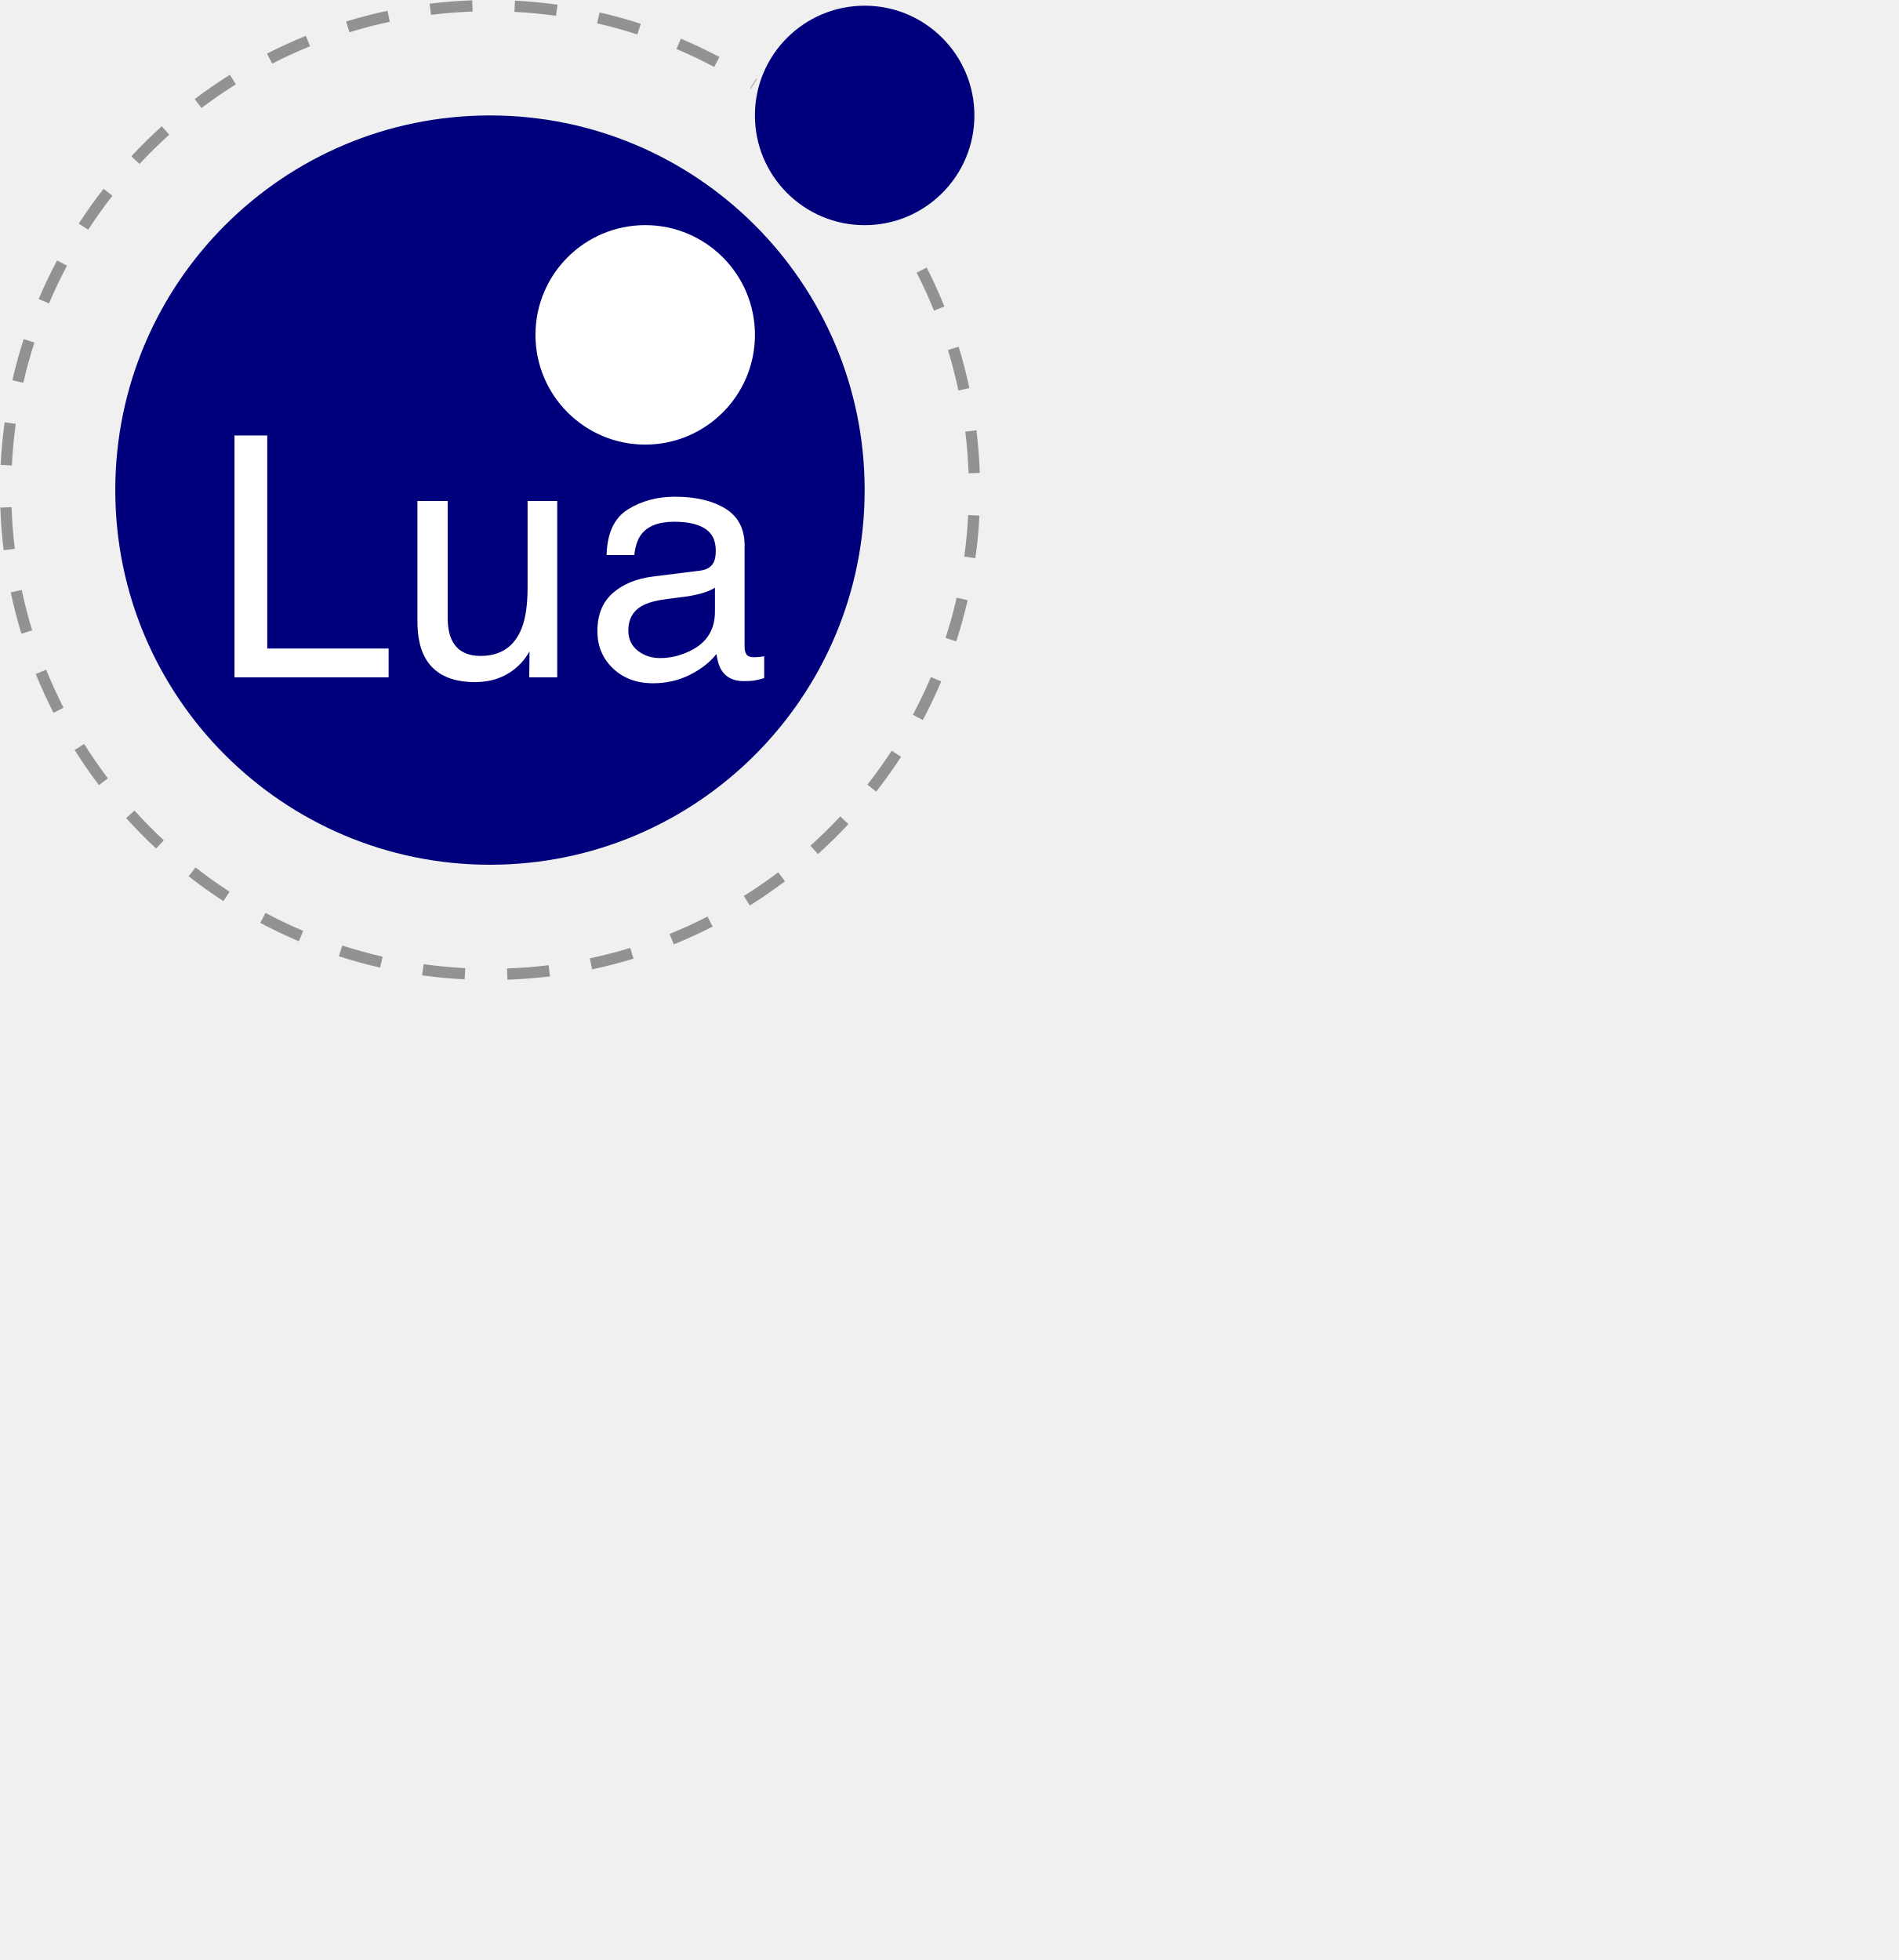
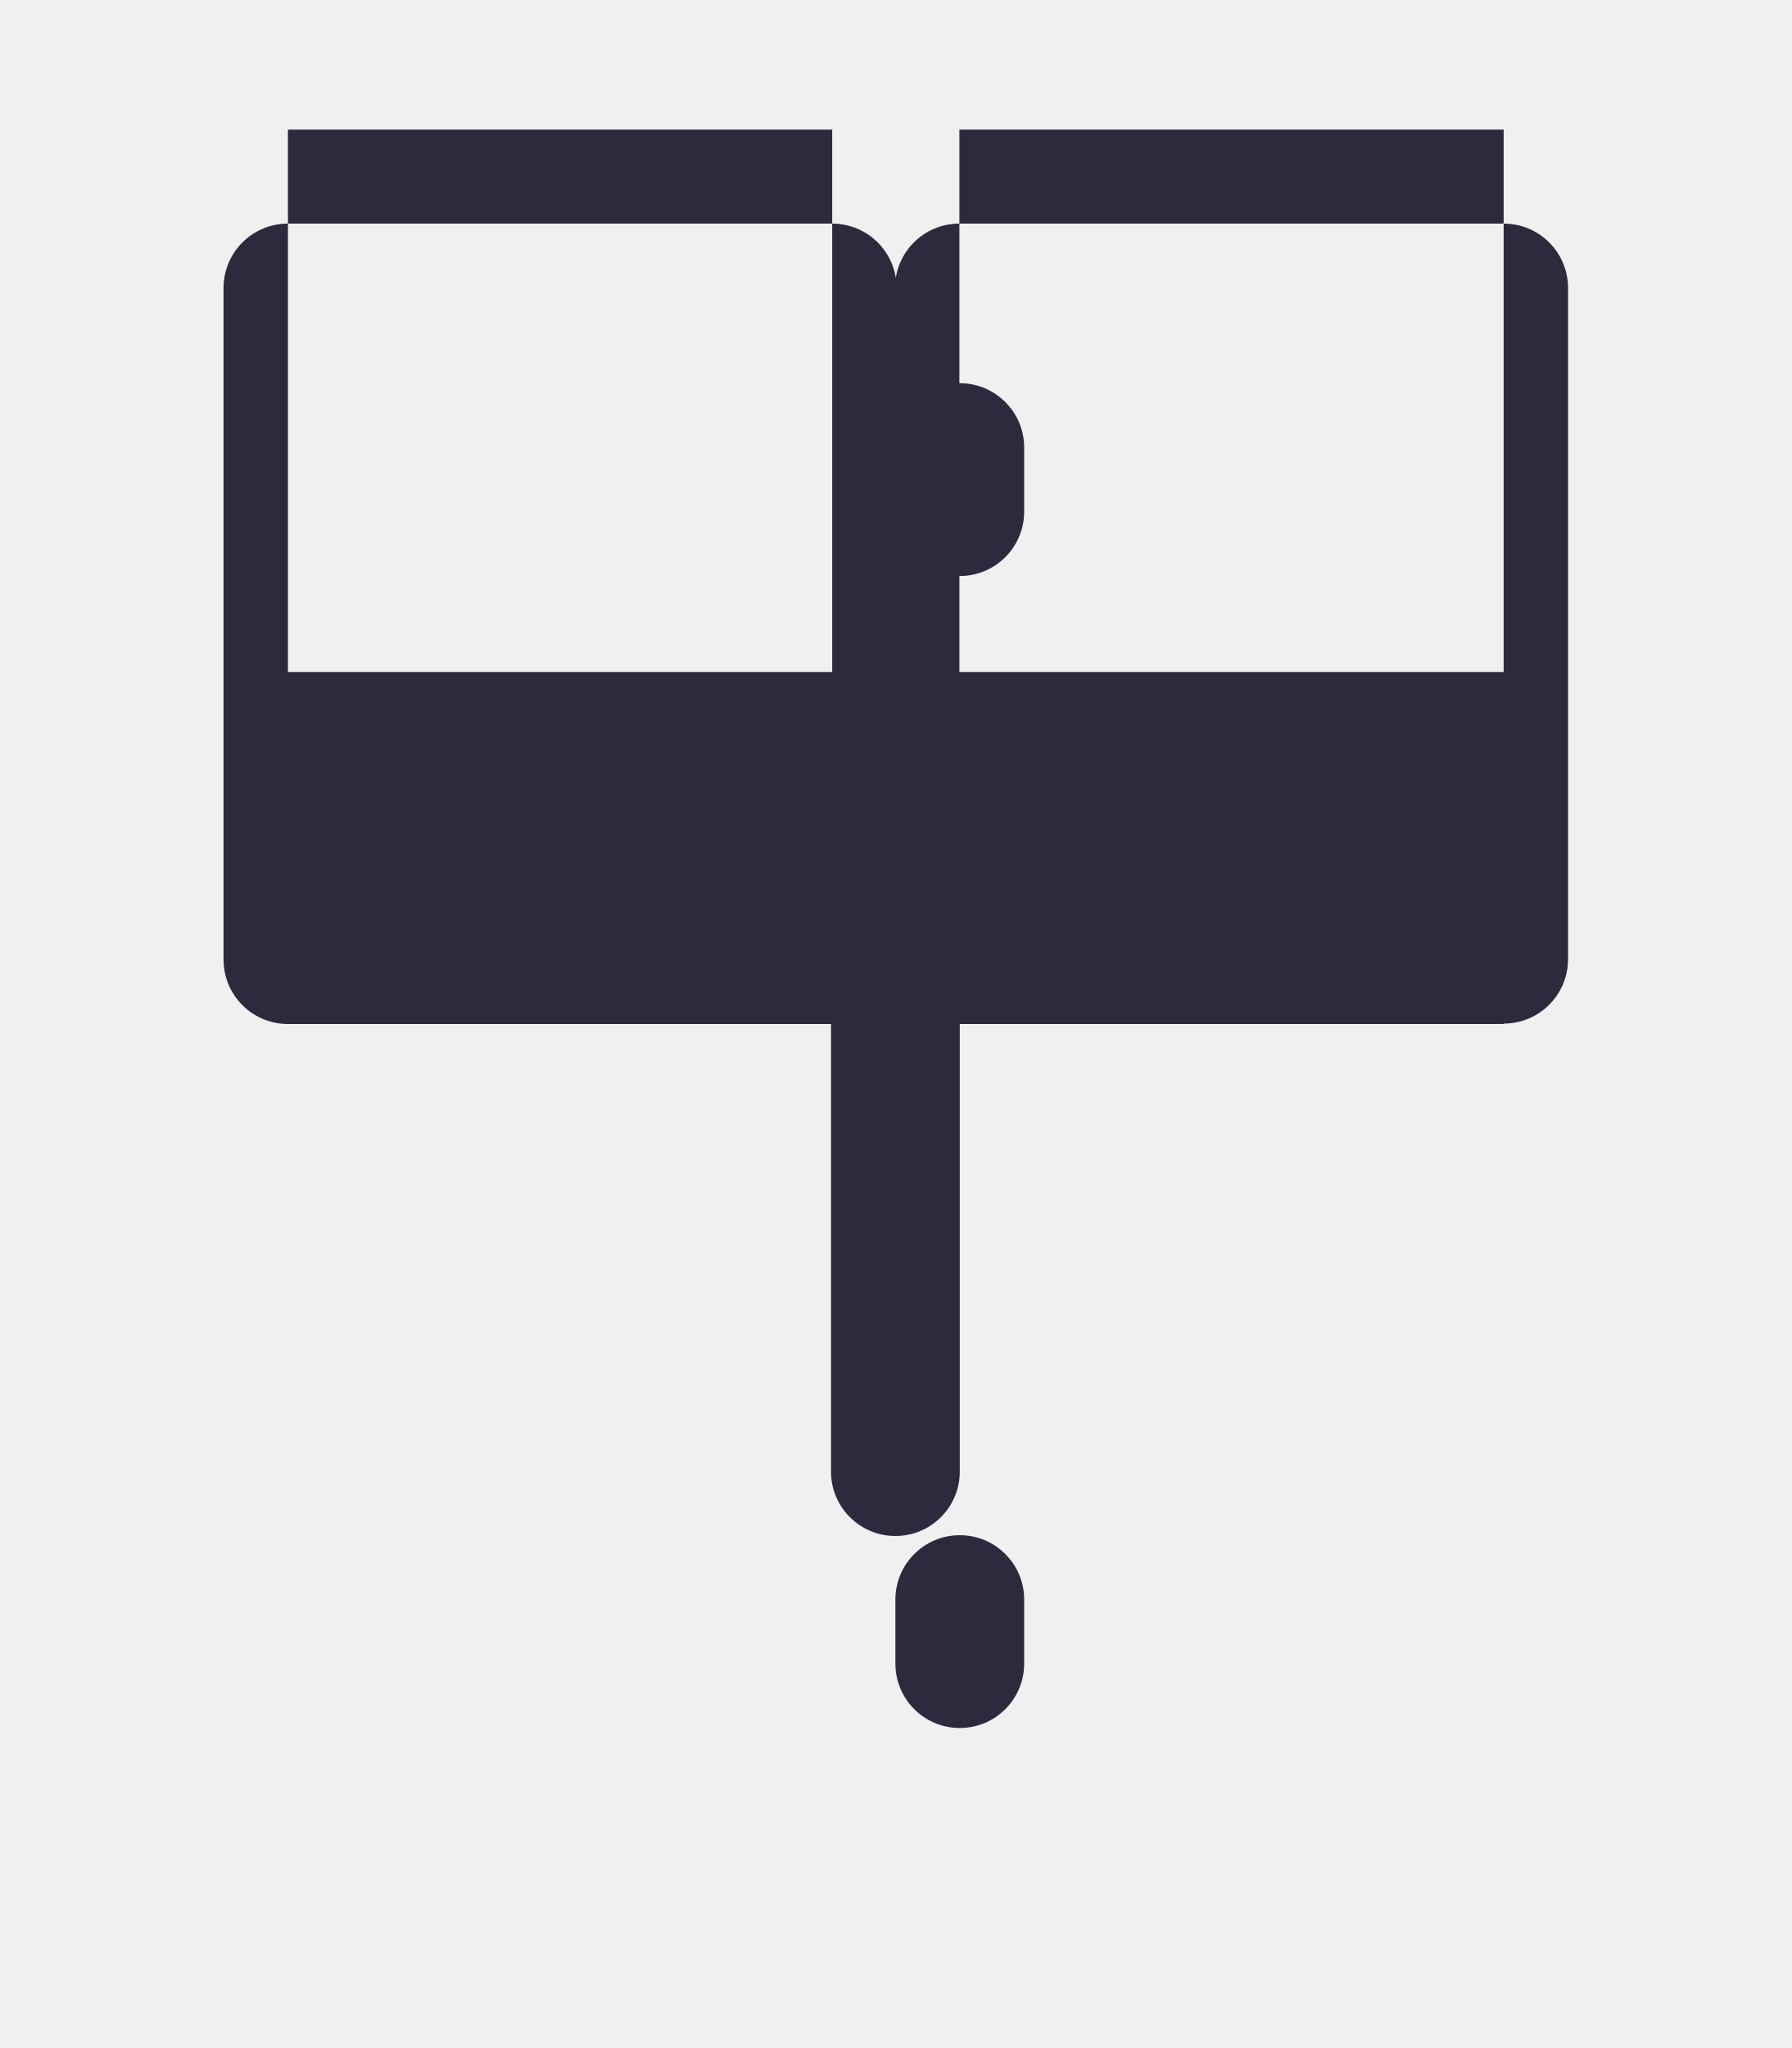
- <svg xmlns="http://www.w3.org/2000/svg" width="496px" height="512px" viewBox="0 0 496 512" version="1.1" preserveAspectRatio="xMidYMid">
-   <g>
-     <path d="M225.85,128.024 C225.85,74 182.004,30.155 127.981,30.155 C73.957,30.155 30.111,74 30.111,128.024 C30.111,182.047 73.957,225.893 127.981,225.893 C182.004,225.893 225.85,182.047 225.85,128.024" fill="#00007D">
- 
- </path>
-     <path d="M197.195,87.475 C197.195,71.652 184.353,58.809 168.53,58.809 C152.707,58.809 139.864,71.652 139.864,87.475 C139.864,103.298 152.707,116.14 168.53,116.14 C184.353,116.14 197.195,103.298 197.195,87.475" fill="#FFFFFF">
- 
- </path>
-     <path d="M254.515,30.154 C254.515,14.331 241.673,1.489 225.85,1.489 C210.027,1.489 197.185,14.331 197.185,30.154 C197.185,45.978 210.027,58.82 225.85,58.82 C241.673,58.82 254.515,45.978 254.515,30.154" fill="#00007D">
- 
- </path>
-     <path d="M61.25,113.756 L69.809,113.756 L69.809,169.41 L101.506,169.41 L101.506,176.936 L61.25,176.936 L61.25,113.756" fill="#FFFFFF">
- 
- </path>
-     <path d="M116.946,130.874 L116.946,161.453 C116.946,163.804 117.309,165.726 118.035,167.216 C119.375,169.969 121.875,171.345 125.533,171.345 C130.782,171.345 134.357,168.936 136.256,164.12 C137.289,161.539 137.805,157.998 137.805,153.496 L137.805,130.874 L145.547,130.874 L145.547,176.936 L138.235,176.936 L138.322,170.141 C137.336,171.89 136.111,173.366 134.648,174.571 C131.751,176.979 128.234,178.184 124.098,178.184 C117.655,178.184 113.266,175.99 110.932,171.603 C109.666,169.252 109.032,166.113 109.032,162.184 L109.032,130.874 L116.946,130.874" fill="#FFFFFF">
- 
- </path>
-     <path d="M182.879,149.06 C184.657,148.831 185.847,148.087 186.449,146.827 C186.792,146.137 186.965,145.144 186.965,143.848 C186.965,141.201 186.027,139.279 184.153,138.085 C182.278,136.89 179.596,136.293 176.106,136.293 C172.071,136.293 169.209,137.388 167.521,139.578 C166.576,140.789 165.962,142.59 165.675,144.981 L158.45,144.981 C158.593,139.287 160.433,135.327 163.97,133.098 C167.506,130.87 171.609,129.756 176.277,129.756 C181.689,129.756 186.086,130.788 189.465,132.852 C192.816,134.917 194.491,138.128 194.491,142.487 L194.491,169.025 C194.491,169.827 194.656,170.473 194.986,170.959 C195.315,171.446 196.011,171.689 197.072,171.689 C197.416,171.689 197.803,171.668 198.233,171.625 C198.663,171.582 199.121,171.518 199.609,171.432 L199.609,177.151 C198.405,177.495 197.487,177.71 196.857,177.796 C196.226,177.882 195.365,177.925 194.276,177.925 C191.61,177.925 189.674,176.979 188.47,175.087 C187.839,174.084 187.395,172.665 187.137,170.83 C185.559,172.895 183.294,174.686 180.341,176.206 C177.388,177.724 174.133,178.484 170.578,178.484 C166.305,178.484 162.815,177.188 160.106,174.597 C157.396,172.006 156.041,168.762 156.041,164.868 C156.041,160.601 157.375,157.293 160.041,154.945 C162.708,152.597 166.205,151.15 170.535,150.606 L182.879,149.06 L182.879,149.06 Z M166.578,169.973 C168.213,171.261 170.148,171.904 172.385,171.904 C175.108,171.904 177.746,171.274 180.298,170.015 C184.599,167.925 186.749,164.504 186.749,159.752 L186.749,153.526 C185.805,154.13 184.589,154.633 183.101,155.036 C181.613,155.439 180.154,155.726 178.723,155.897 L174.044,156.499 C171.24,156.871 169.131,157.458 167.718,158.259 C165.324,159.603 164.127,161.749 164.127,164.695 C164.127,166.927 164.944,168.686 166.578,169.973 L166.578,169.973 Z" fill="#FFFFFF">
- 
- </path>
-     <path d="M132.532,255.926 L132.43,252.991 C136.058,252.864 139.717,252.578 143.303,252.14 L143.659,255.055 C139.989,255.503 136.245,255.796 132.532,255.926 L132.532,255.926 Z M121.37,255.835 C117.663,255.645 113.925,255.291 110.259,254.782 L110.662,251.874 C114.244,252.371 117.898,252.717 121.52,252.903 L121.37,255.835 L121.37,255.835 Z M154.67,253.218 L154.06,250.346 C157.605,249.594 161.157,248.675 164.619,247.616 L165.478,250.423 C161.935,251.508 158.298,252.448 154.67,253.218 L154.67,253.218 Z M99.28,252.764 C95.667,251.935 92.047,250.935 88.519,249.791 L89.424,246.998 C92.871,248.115 96.408,249.093 99.936,249.902 L99.28,252.764 L99.28,252.764 Z M175.999,246.69 L174.897,243.969 C178.25,242.611 181.586,241.085 184.813,239.436 L186.149,242.051 C182.846,243.739 179.431,245.3 175.999,246.69 L175.999,246.69 Z M78.055,245.881 C74.643,244.432 71.252,242.814 67.976,241.07 L69.356,238.478 C72.556,240.182 75.87,241.763 79.203,243.178 L78.055,245.881 L78.055,245.881 Z M195.857,236.54 L194.298,234.053 C197.365,232.129 200.387,230.047 203.279,227.863 L205.048,230.206 C202.089,232.441 198.997,234.572 195.857,236.54 L195.857,236.54 Z M58.357,235.397 C55.251,233.378 52.193,231.196 49.269,228.91 L51.077,226.596 C53.934,228.83 56.922,230.963 59.957,232.936 L58.357,235.397 L58.357,235.397 Z M213.656,223.098 L211.691,220.918 C214.383,218.491 217,215.918 219.47,213.269 L221.618,215.272 C219.09,217.982 216.411,220.615 213.656,223.098 L213.656,223.098 Z M40.778,221.66 C38.066,219.132 35.431,216.455 32.947,213.702 L35.127,211.736 C37.554,214.426 40.129,217.042 42.78,219.512 L40.778,221.66 L40.778,221.66 Z M228.872,206.784 L226.559,204.976 C228.793,202.12 230.927,199.133 232.902,196.098 L235.363,197.7 C233.342,200.805 231.158,203.862 228.872,206.784 L228.872,206.784 Z M25.835,205.098 C23.598,202.138 21.465,199.047 19.497,195.909 L21.984,194.349 C23.907,197.414 25.991,200.435 28.178,203.327 L25.835,205.098 L25.835,205.098 Z M241.041,188.083 L238.45,186.703 C240.155,183.503 241.738,180.19 243.155,176.858 L245.857,178.007 C244.406,181.418 242.786,184.808 241.041,188.083 L241.041,188.083 Z M13.983,186.205 C12.293,182.904 10.731,179.49 9.338,176.057 L12.058,174.953 C13.419,178.307 14.946,181.642 16.596,184.867 L13.983,186.205 L13.983,186.205 Z M249.771,167.545 L246.979,166.638 C248.098,163.195 249.077,159.658 249.889,156.127 L252.75,156.786 C251.919,160.4 250.916,164.02 249.771,167.545 L249.771,167.545 Z M5.599,165.537 C4.513,161.993 3.57,158.357 2.799,154.73 L5.671,154.119 C6.425,157.662 7.345,161.214 8.406,164.677 L5.599,165.537 L5.599,165.537 Z M254.774,145.807 L251.866,145.402 C252.365,141.822 252.713,138.169 252.899,134.545 L255.832,134.697 C255.64,138.404 255.285,142.143 254.774,145.807 L254.774,145.807 Z M0.957,143.721 C0.507,140.049 0.212,136.306 0.081,132.594 L3.016,132.49 C3.143,136.117 3.432,139.775 3.871,143.363 L0.957,143.721 L0.957,143.721 Z M252.992,123.636 C252.866,120.016 252.578,116.357 252.136,112.76 L255.05,112.402 C255.502,116.083 255.797,119.829 255.926,123.534 L252.992,123.636 L252.992,123.636 Z M3.098,121.581 L0.166,121.433 C0.354,117.725 0.706,113.986 1.213,110.321 L4.122,110.723 C3.626,114.305 3.282,117.958 3.098,121.581 L3.098,121.581 Z M250.335,101.999 C249.582,98.455 248.663,94.901 247.603,91.436 L250.411,90.578 C251.495,94.124 252.436,97.761 253.207,101.389 L250.335,101.999 L250.335,101.999 Z M6.088,99.996 L3.226,99.34 C4.054,95.726 5.052,92.105 6.194,88.578 L8.988,89.483 C7.872,92.928 6.897,96.465 6.088,99.996 L6.088,99.996 Z M243.962,81.151 C242.604,77.791 241.081,74.451 239.437,71.223 L242.053,69.89 C243.736,73.193 245.294,76.612 246.684,80.051 L243.962,81.151 L243.962,81.151 Z M12.802,79.259 L10.099,78.113 C11.546,74.7 13.163,71.308 14.905,68.031 L17.497,69.41 C15.795,72.611 14.215,75.925 12.802,79.259 L12.802,79.259 Z M23.035,60.008 L20.573,58.409 C22.591,55.301 24.773,52.242 27.056,49.318 L29.37,51.125 C27.139,53.982 25.008,56.971 23.035,60.008 L23.035,60.008 Z M36.451,42.824 L34.302,40.824 C36.828,38.11 39.504,35.474 42.255,32.989 L44.223,35.168 C41.534,37.597 38.919,40.173 36.451,42.824 L36.451,42.824 Z M52.628,28.215 L50.856,25.873 C53.814,23.635 56.905,21.501 60.042,19.531 L61.604,22.017 C58.538,23.942 55.518,26.027 52.628,28.215 L52.628,28.215 Z M196.122,23.115 L195.961,23.012 L197.558,20.548 L197.713,20.648 L196.122,23.115 L196.122,23.115 Z M186.554,17.488 C183.352,15.792 180.036,14.217 176.7,12.806 L177.843,10.102 C181.258,11.545 184.651,13.158 187.928,14.894 L186.554,17.488 L186.554,17.488 Z M71.083,16.624 L69.744,14.011 C73.045,12.319 76.458,10.755 79.889,9.361 L80.994,12.081 C77.643,13.443 74.308,14.972 71.083,16.624 L71.083,16.624 Z M166.475,9.001 C163.027,7.886 159.489,6.91 155.958,6.1 L156.614,3.239 C160.228,4.067 163.85,5.066 167.379,6.207 L166.475,9.001 L166.475,9.001 Z M91.269,8.424 L90.407,5.617 C93.95,4.529 97.585,3.586 101.213,2.812 L101.825,5.683 C98.281,6.439 94.73,7.361 91.269,8.424 L91.269,8.424 Z M145.227,4.128 C141.637,3.629 137.983,3.282 134.365,3.098 L134.514,0.166 C138.217,0.354 141.958,0.709 145.632,1.22 L145.227,4.128 L145.227,4.128 Z M112.581,3.879 L112.222,0.965 C115.892,0.513 119.635,0.217 123.348,0.084 L123.453,3.018 C119.824,3.148 116.167,3.437 112.581,3.879 L112.581,3.879 Z" fill="#929292">
- 
- </path>
-   </g>
+ <svg xmlns="http://www.w3.org/2000/svg" viewBox="0 0 448 512" width="448" height="512">
+   <path fill="#2C2A3D" d="M208.1 256H72c-8.9 0-16.1-7.2-16.1-16.1V72c0-8.9 7.2-16.1 16.1-16.1h136.1c8.9 0 16.1 7.2 16.1 16.1v167.8c0 8.9-7.2 16.1-16.1 16.1zm0-223.6H72v135.6h136.1V32.4zM376 256h-136.1c-8.9 0-16.1-7.2-16.1-16.1V72c0-8.9 7.2-16.1 16.1-16.1H376c8.9 0 16.1 7.2 16.1 16.1v167.8c0 8.9-7.2 16.1-16.1 16.1zm0-223.6H239.9v135.6H376V32.4zM223.9 384c-8.9 0-16.1-7.2-16.1-16.1v-135.8c0-8.9 7.2-16.1 16.1-16.1s16.1 7.2 16.1 16.1v135.8c0 8.9-7.2 16.1-16.1 16.1zm16.1 48c-8.9 0-16.1-7.2-16.1-16.1v-16c0-8.9 7.2-16.1 16.1-16.1s16.1 7.2 16.1 16.1v16c0 8.9-7.2 16.1-16.1 16.1zm0-288c-8.9 0-16.1-7.2-16.1-16.1v-16c0-8.9 7.2-16.1 16.1-16.1s16.1 7.2 16.1 16.1v16c0 8.9-7.2 16.1-16.1 16.1z" />
</svg>
